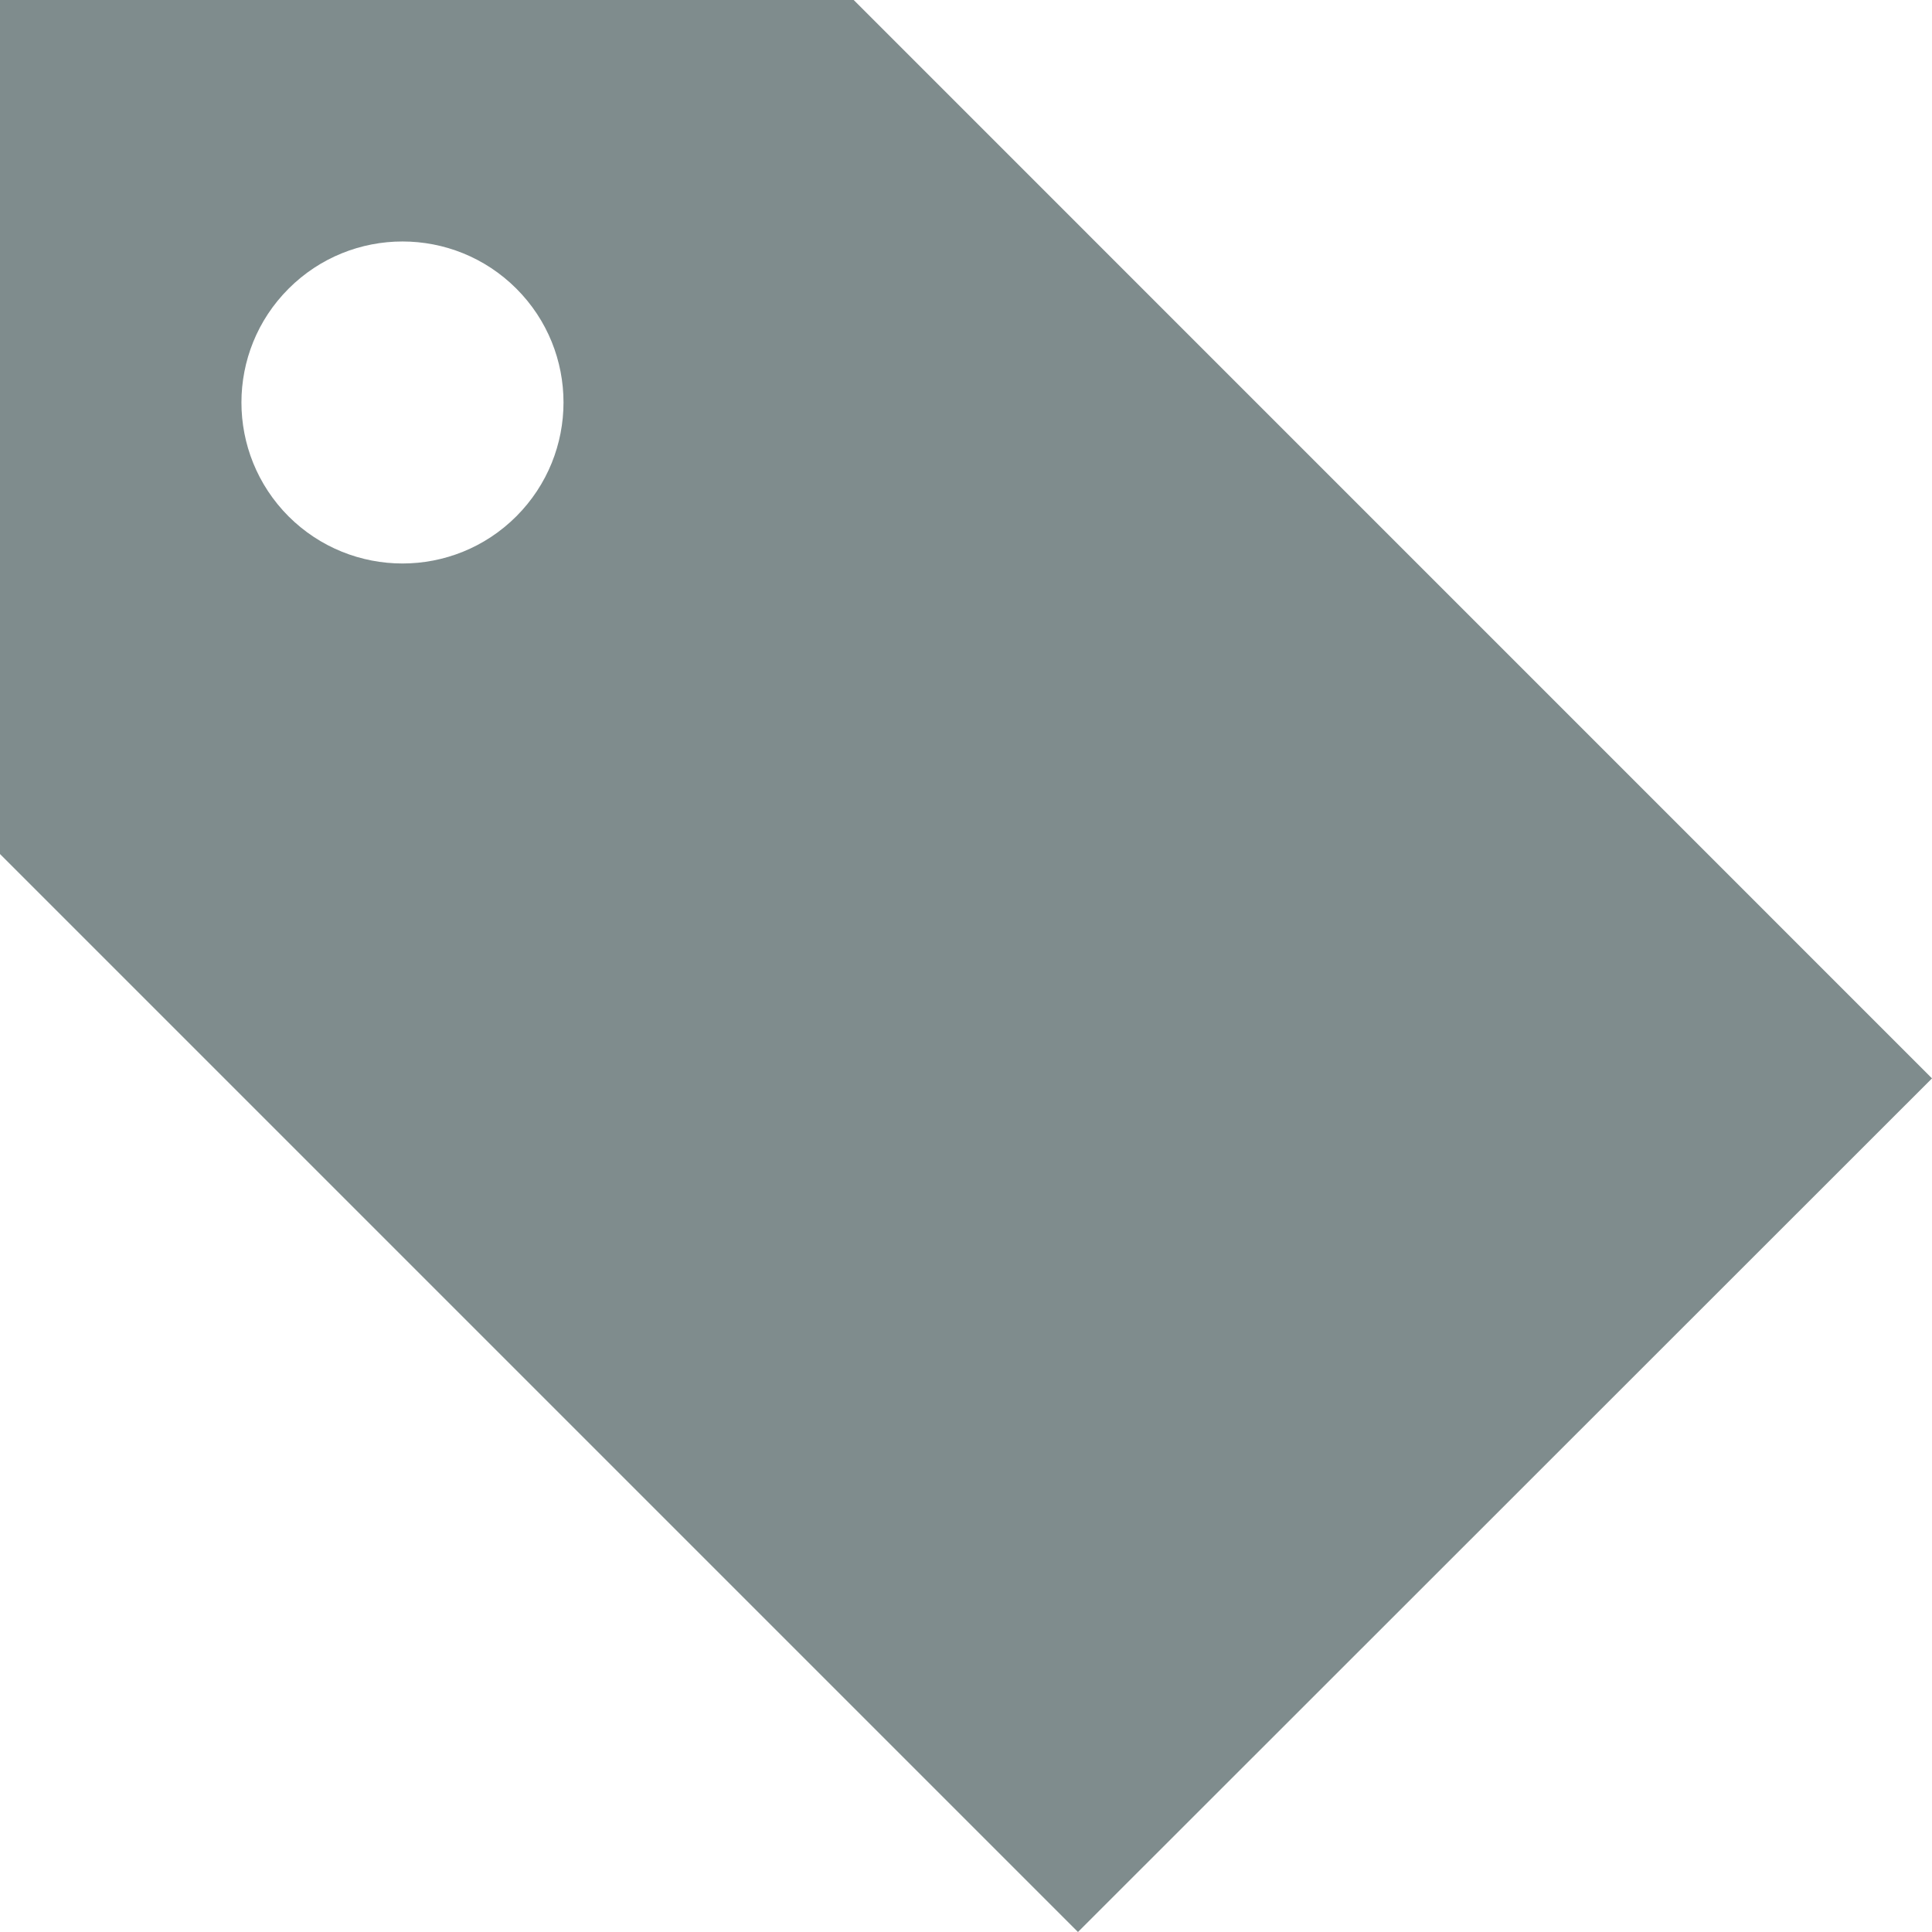
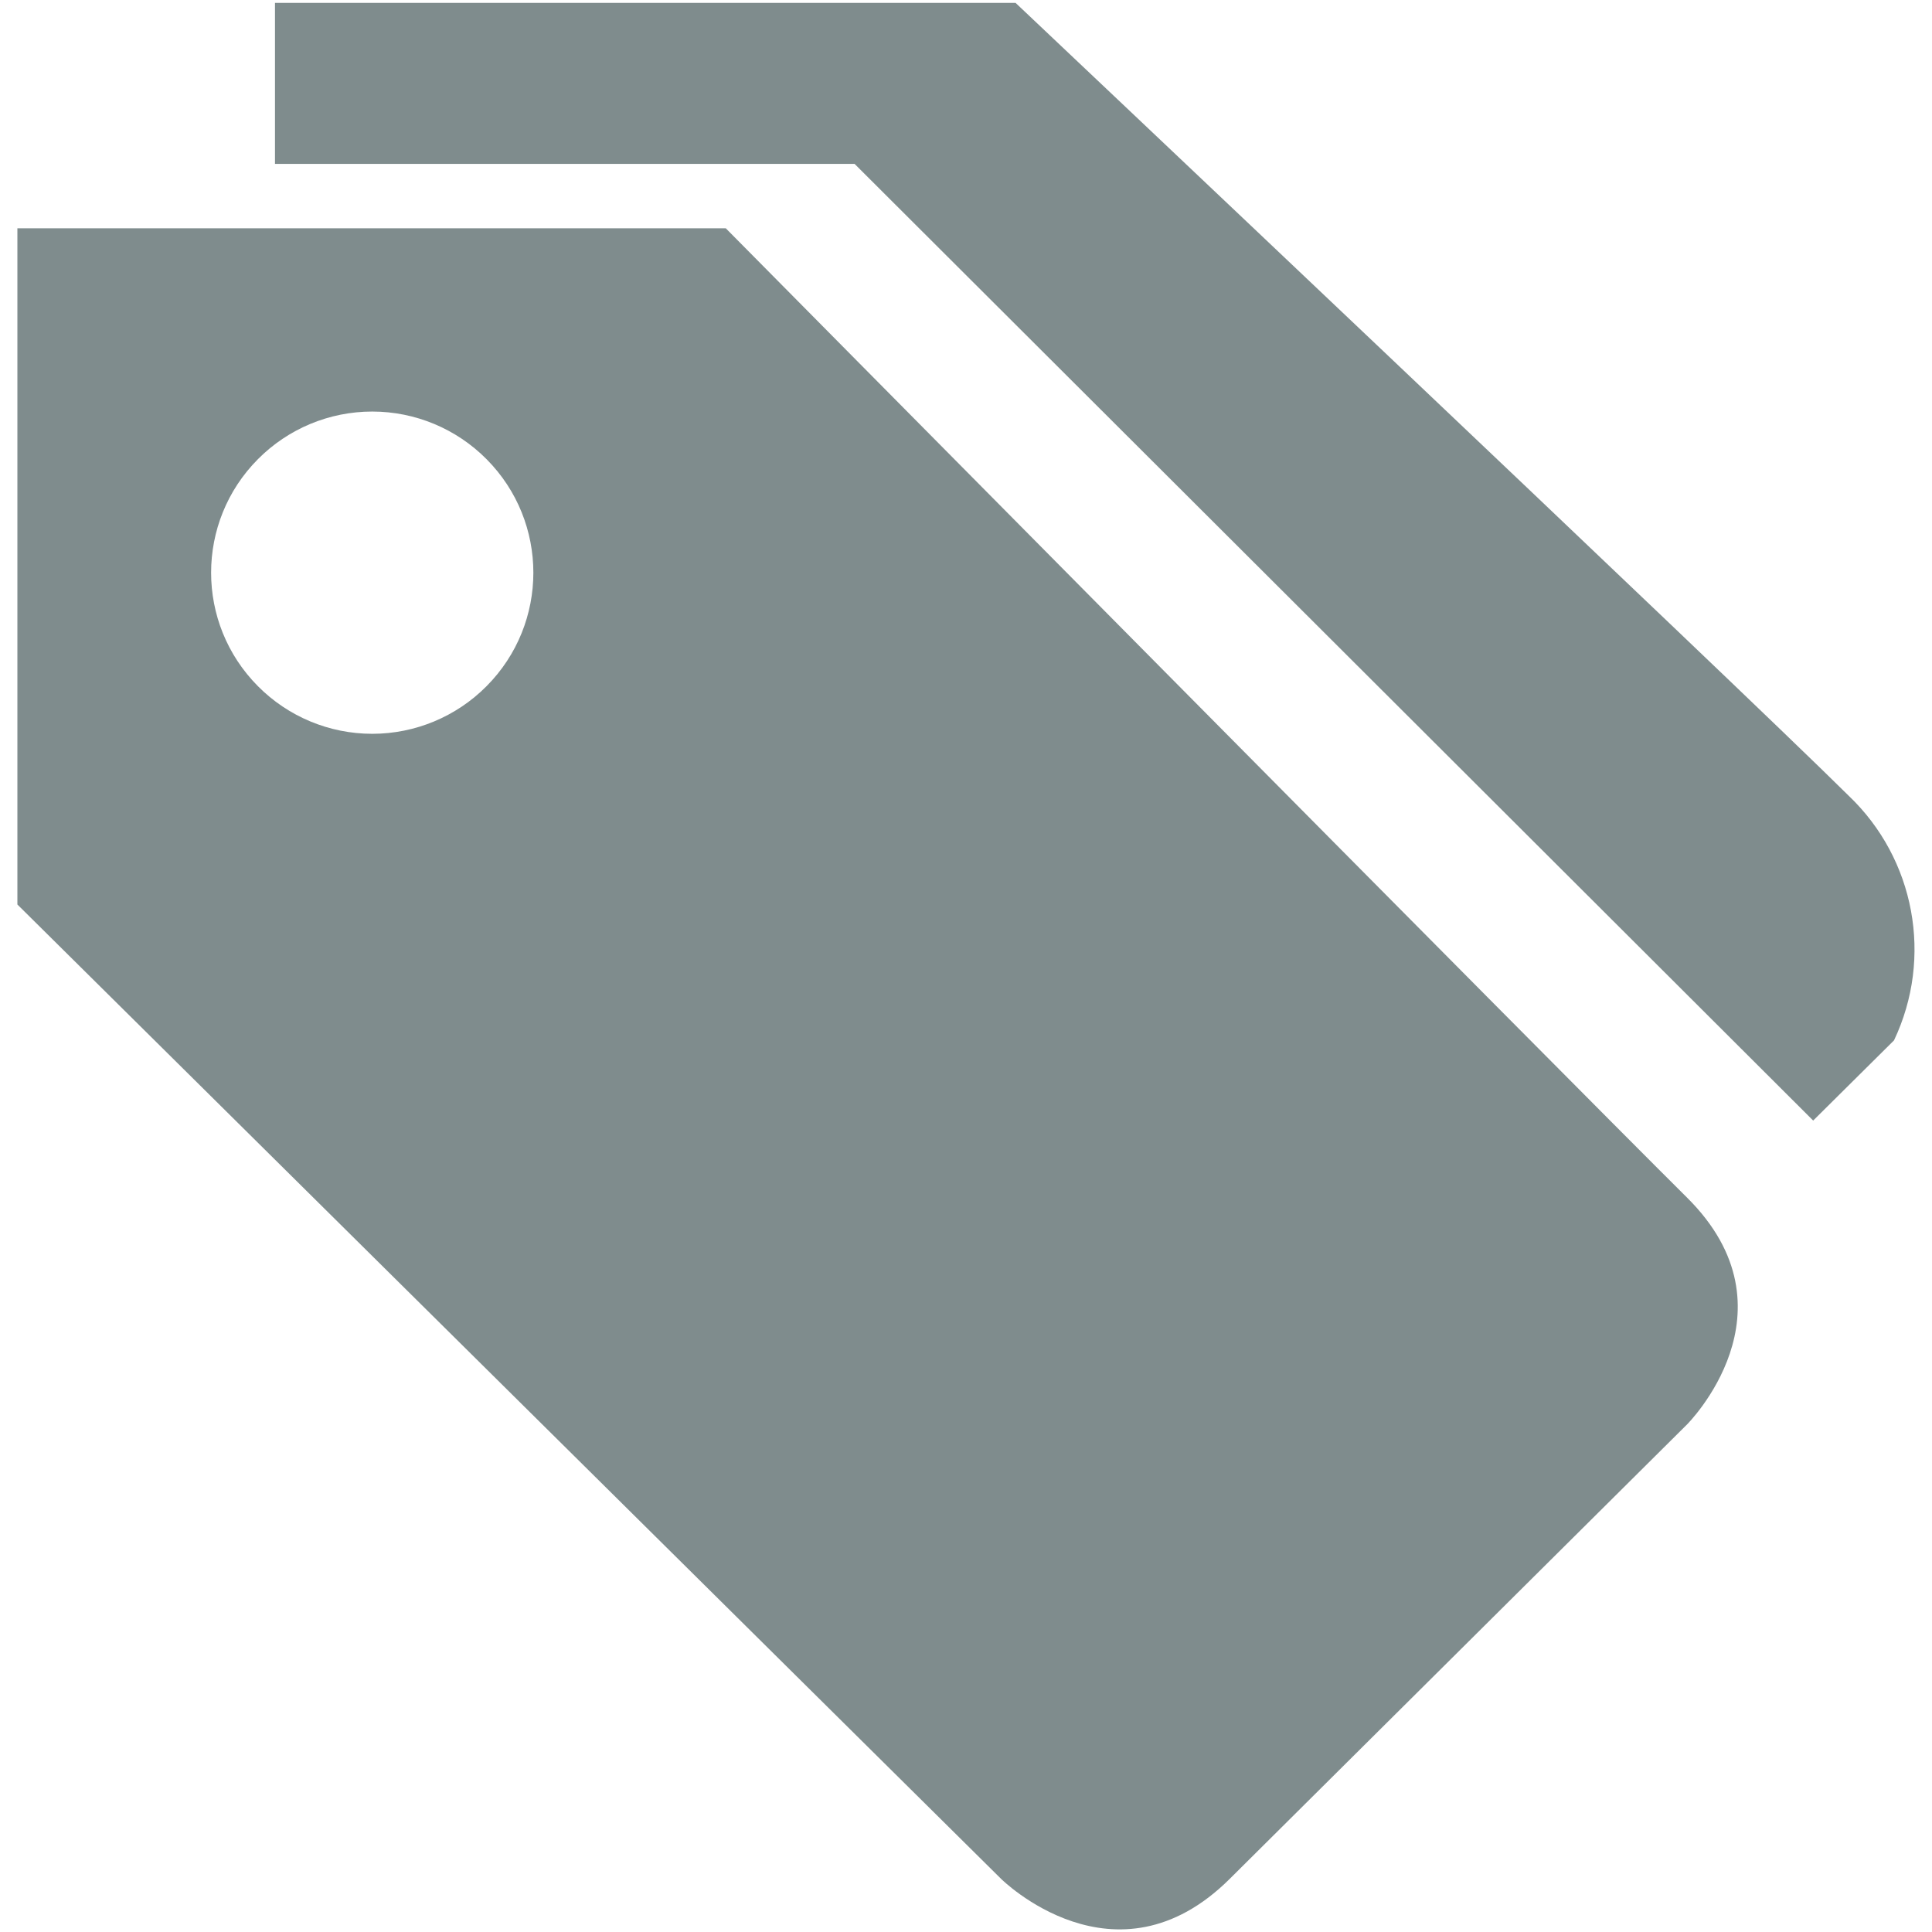
- <svg xmlns="http://www.w3.org/2000/svg" width="24" height="24" viewBox="0 0 24 24">
-   <path d="M10.605 0h-10.605v10.609l13.391 13.391 10.609-10.604-13.395-13.396zm-4.191 6.414c-.781.781-2.046.781-2.829.001-.781-.783-.781-2.048 0-2.829.782-.782 2.048-.781 2.829-.001.782.782.781 2.047 0 2.829z" fill="#7f8c8d" />
+ <svg xmlns="http://www.w3.org/2000/svg" t="1589505698471" class="icon" viewBox="0 0 1024 1024" version="1.1" p-id="2226" width="200" height="200">
+   <defs>
+     <style type="text/css" />
+   </defs>
+   <path fill="#7f8c8d" d="M384.683 121.003h-375.467v358.4l521.387 516.437s60.587 60.245 121.173 0l242.347-240.811s60.587-60.245 0-120.32-509.44-513.707-509.44-513.707z m-126.805 242.688a85.333 85.333 0 0 1-121.173 0 85.333 85.333 0 0 1 0-120.32 85.333 85.333 0 0 1 121.173 0 85.333 85.333 0 0 1 0 120.32z" p-id="2227" />
+   <path fill="#7f8c8d" d="M979.797 421.717C919.211 361.643 538.283 1.536 538.283 1.536h-392.533v85.333h307.2L961.024 593.92l42.837-42.496a112.469 112.469 0 0 0-24.064-129.707z" p-id="2228" />
</svg>
